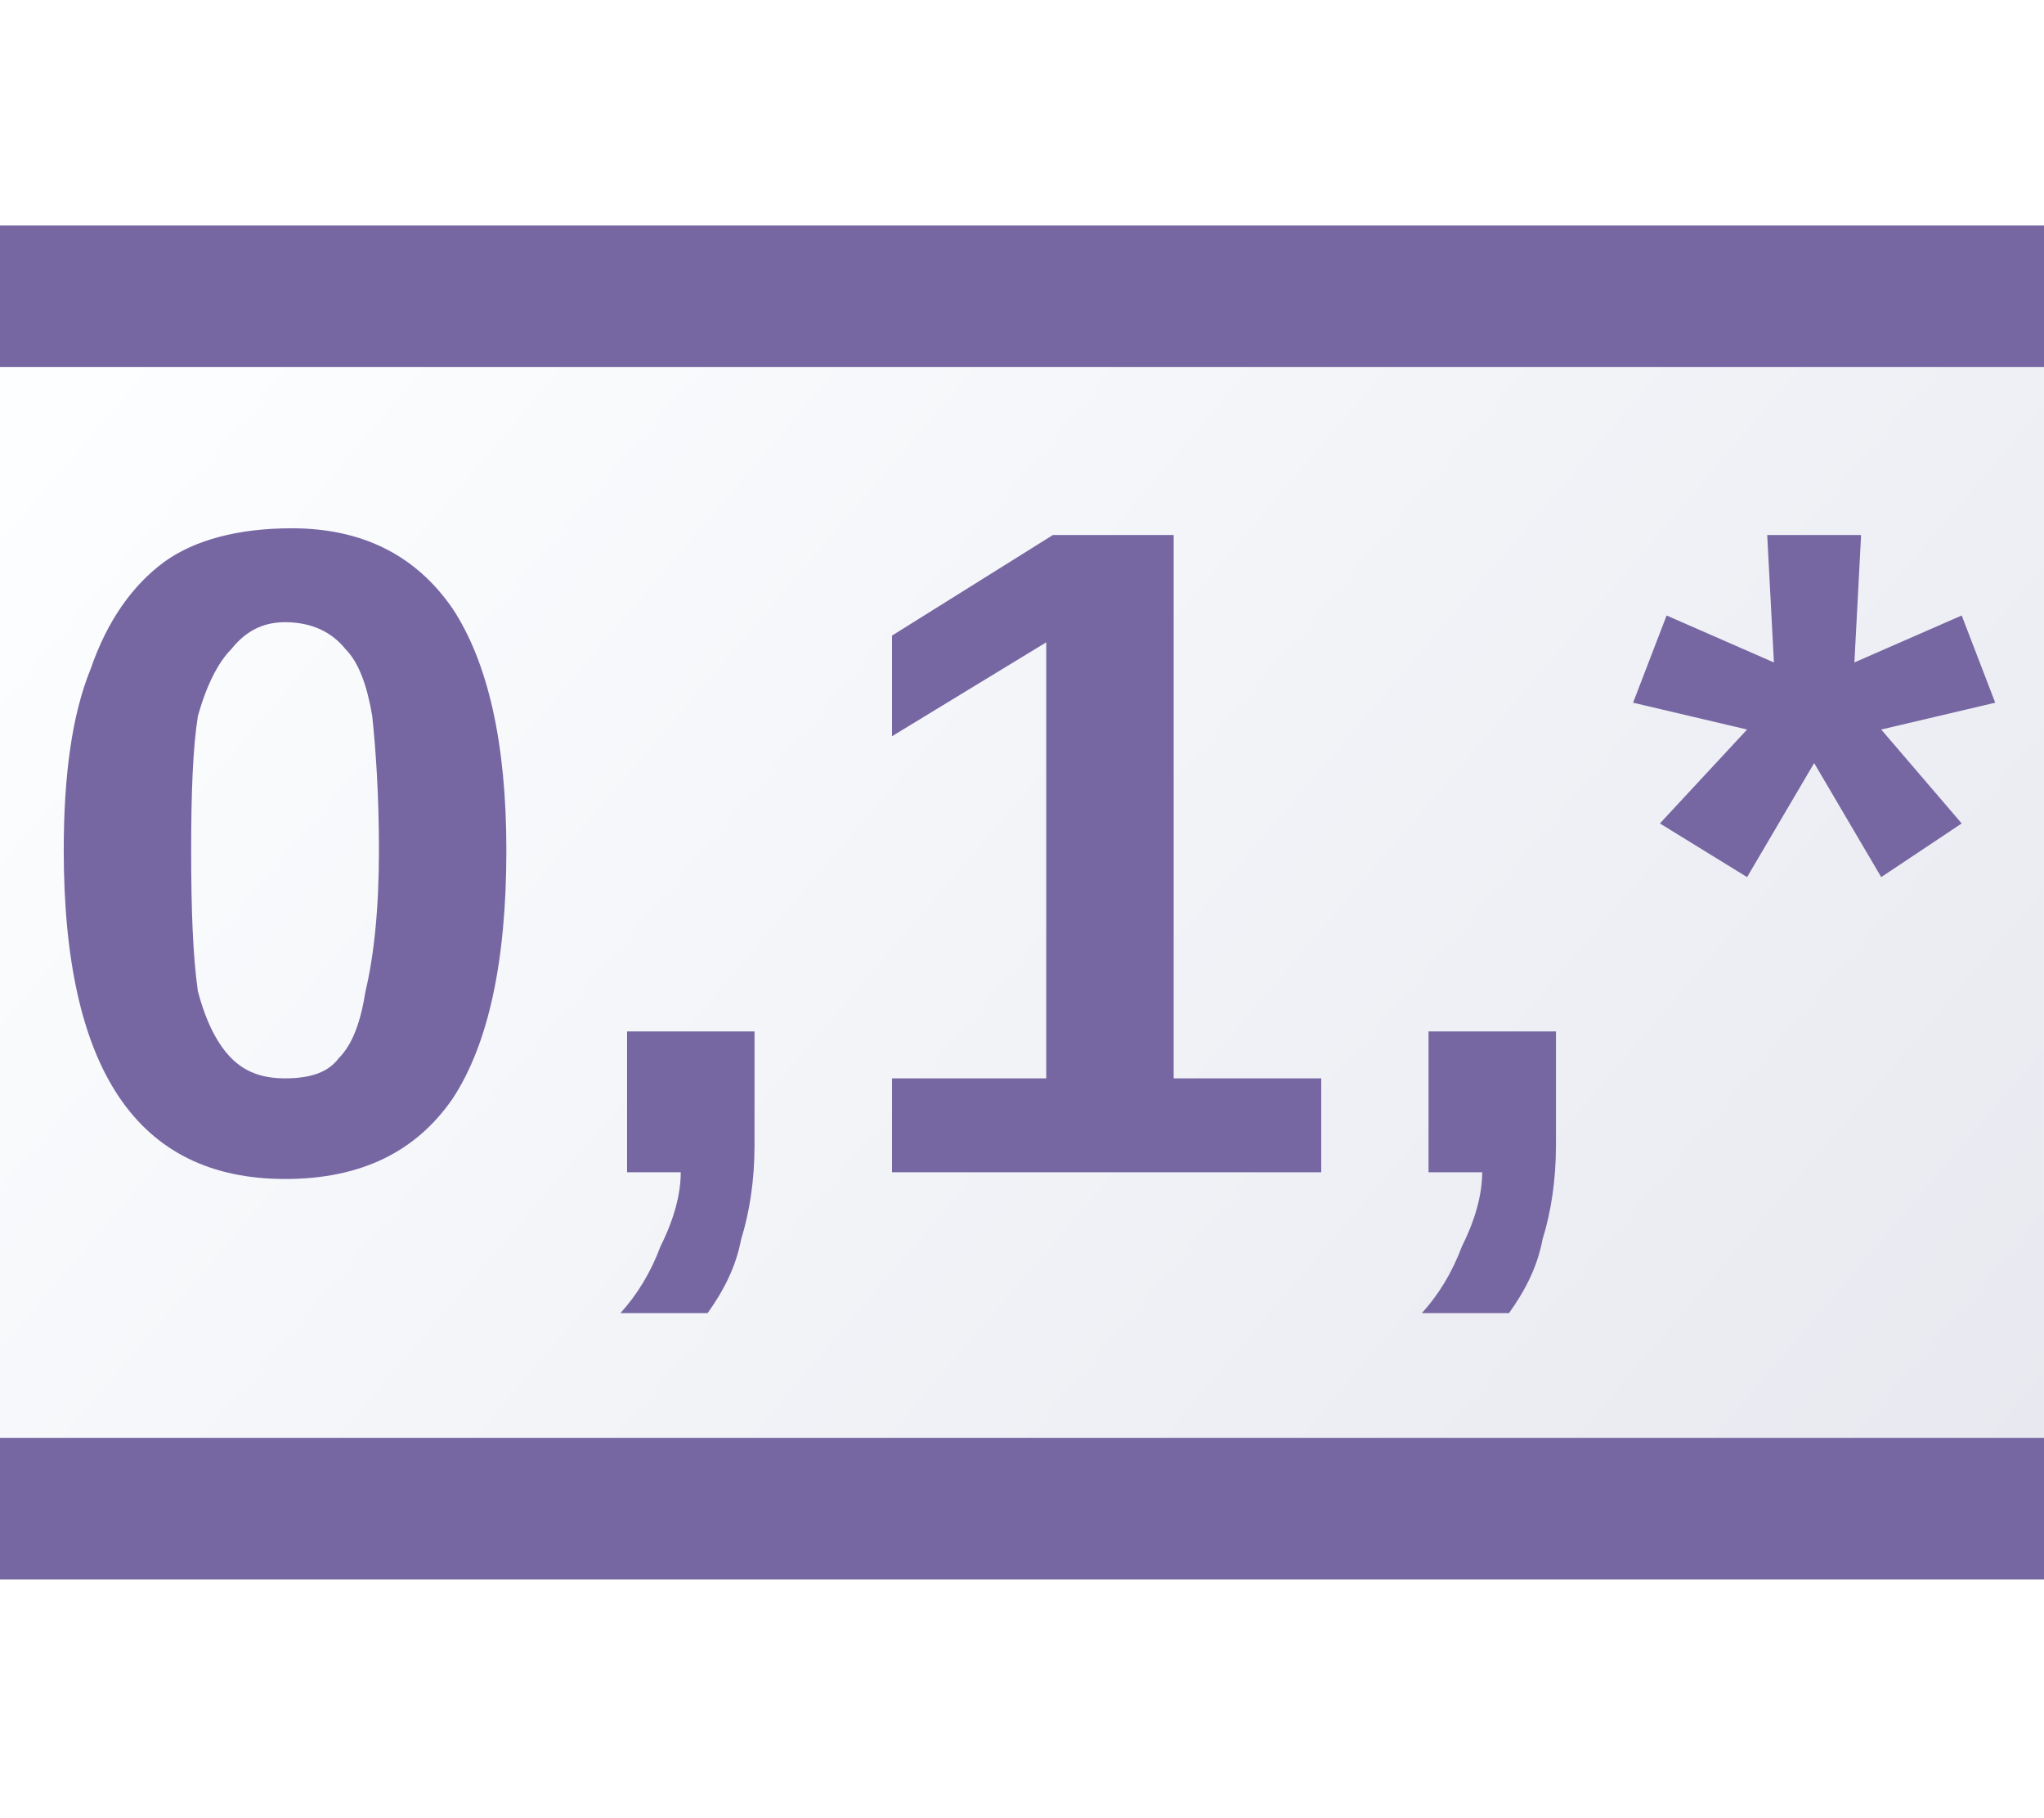
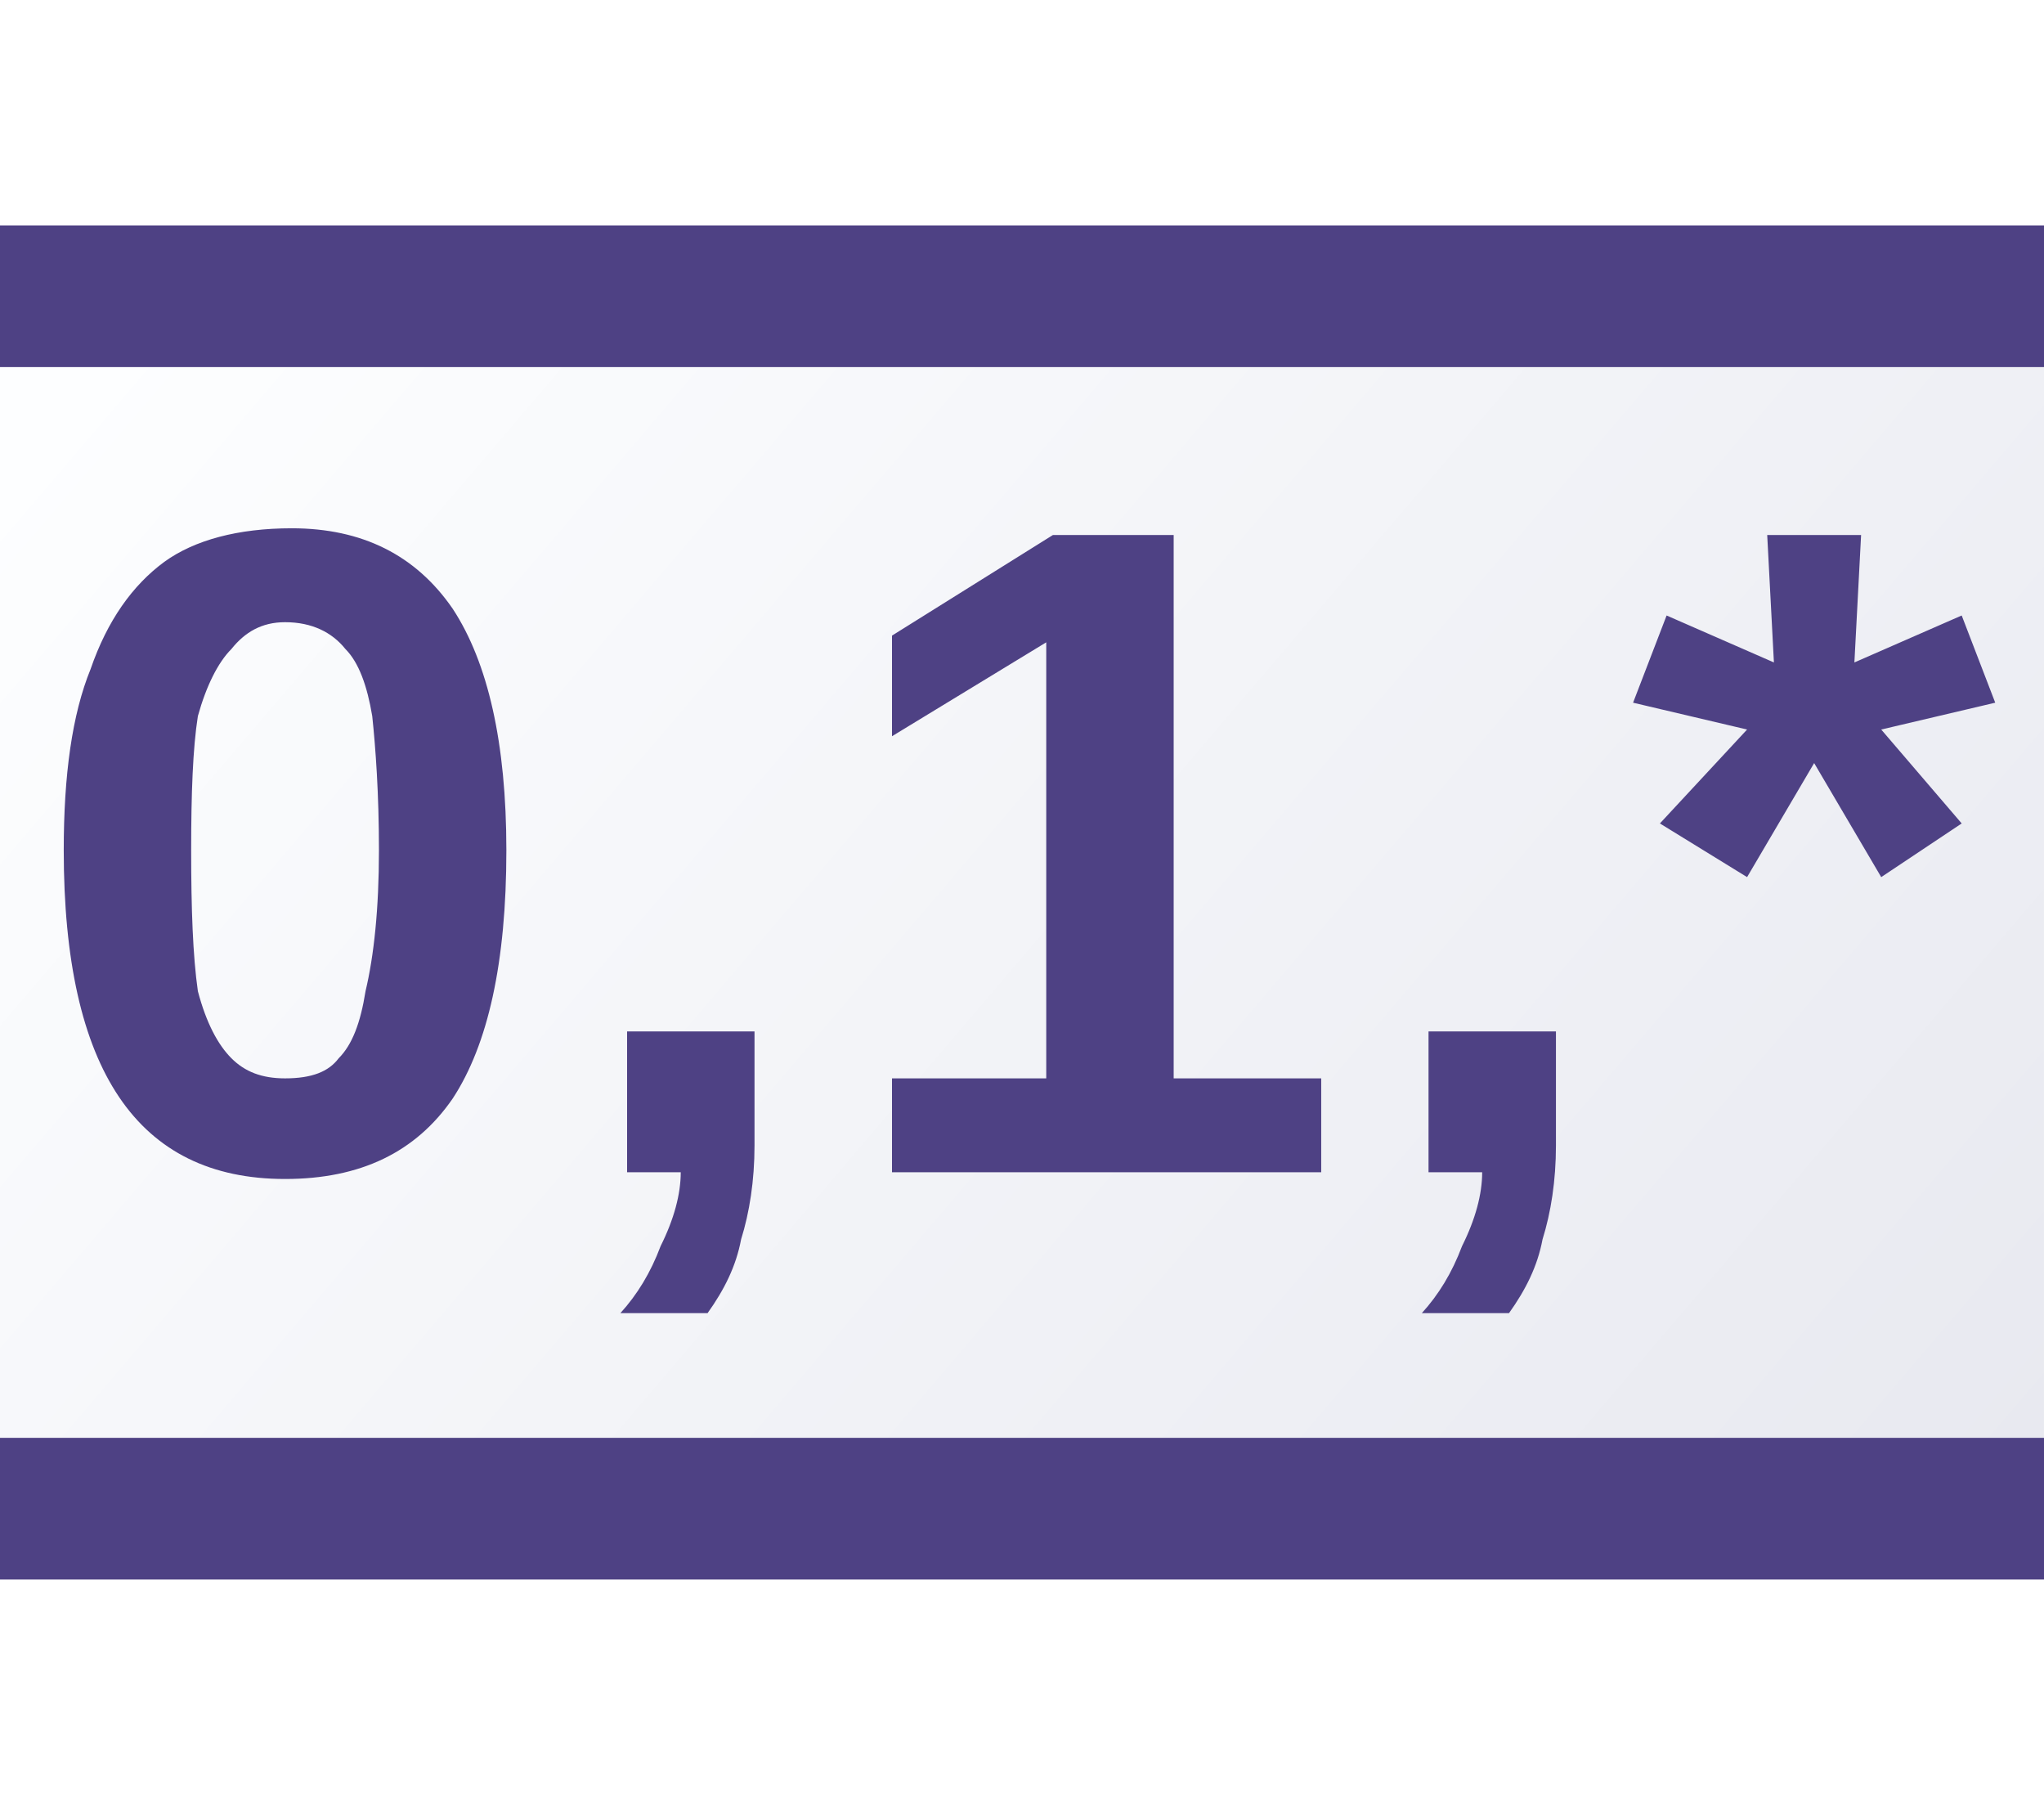
<svg xmlns="http://www.w3.org/2000/svg" xmlns:xlink="http://www.w3.org/1999/xlink" width="18" height="16" viewBox="0 0 4.762 4.233" version="1.1" id="svg8">
  <defs id="defs2">
    <linearGradient id="linearGradient872">
      <stop style="stop-color:#e8e9f0;stop-opacity:1;" offset="0" id="stop868" />
      <stop style="stop-color:#fdfeff;stop-opacity:1" offset="1" id="stop870" />
    </linearGradient>
    <linearGradient xlink:href="#linearGradient872" id="linearGradient865" x1="-47.667" y1="112.973" x2="-163.76" y2="34.596" gradientUnits="userSpaceOnUse" gradientTransform="matrix(0.0398479,0,0,0.03150634,6.66192,-0.1747915)" />
  </defs>
  <g id="layer1">
    <g id="g882">
      <rect style="fill:url(#linearGradient865);fill-opacity:1;stroke:none;stroke-width:0.243;stroke-miterlimit:4;stroke-dasharray:none;stroke-opacity:1" id="rect840" width="4.762" height="2.566" x="0" y="0.818" />
-       <rect style="fill:#4d81b4;fill-opacity:1;stroke:#7667a3;stroke-width:0.212;stroke-miterlimit:4;stroke-dasharray:none;stroke-opacity:1" id="rect840-2" width="4.615" height="0.118" x="0.074" y="0.631" />
-       <rect style="fill:#4d81b4;fill-opacity:1;stroke:#7667a3;stroke-width:0.212;stroke-miterlimit:4;stroke-dasharray:none;stroke-opacity:1" id="rect840-2-9" width="4.615" height="0.118" x="0.074" y="3.455" />
-       <text xml:space="preserve" style="font-style:normal;font-variant:normal;font-weight:normal;font-stretch:normal;font-size:2.157px;line-height:1.25;font-family:Arial;-inkscape-font-specification:Arial;letter-spacing:0.034px;word-spacing:0px;fill:#7667a3;fill-opacity:1;stroke:none;stroke-width:0.27" x="0.072" y="2.73" id="text857">
-         <tspan id="tspan855" x="0.072" y="2.73" style="font-style:normal;font-variant:normal;font-weight:bold;font-stretch:normal;font-size:2.157px;font-family:Arial;-inkscape-font-specification:Arial;fill:#7667a3;fill-opacity:1;stroke-width:0.27">0,1,*</tspan>
+       <rect style="fill:#4d81b4;fill-opacity:1;stroke:#4e4184;stroke-width:0.212;stroke-miterlimit:4;stroke-dasharray:none;stroke-opacity:1" id="rect840-2" width="4.615" height="0.118" x="0.074" y="0.631" />
+       <rect style="fill:#4d81b4;fill-opacity:1;stroke:#4e4184;stroke-width:0.212;stroke-miterlimit:4;stroke-dasharray:none;stroke-opacity:1" id="rect840-2-9" width="4.615" height="0.118" x="0.074" y="3.455" />
+       <text xml:space="preserve" style="font-style:normal;font-variant:normal;font-weight:normal;font-stretch:normal;font-size:2.157px;line-height:1.25;font-family:Arial;-inkscape-font-specification:Arial;letter-spacing:0.034px;word-spacing:0px;fill:#4e4184;fill-opacity:1;stroke:none;stroke-width:0.27" x="0.072" y="2.73" id="text857">
+         <tspan id="tspan855" x="0.072" y="2.73" style="font-style:normal;font-variant:normal;font-weight:bold;font-stretch:normal;font-size:2.157px;font-family:Arial;-inkscape-font-specification:Arial;fill:#4e4184;fill-opacity:1;stroke-width:0.27">0,1,*</tspan>
      </text>
    </g>
  </g>
</svg>
